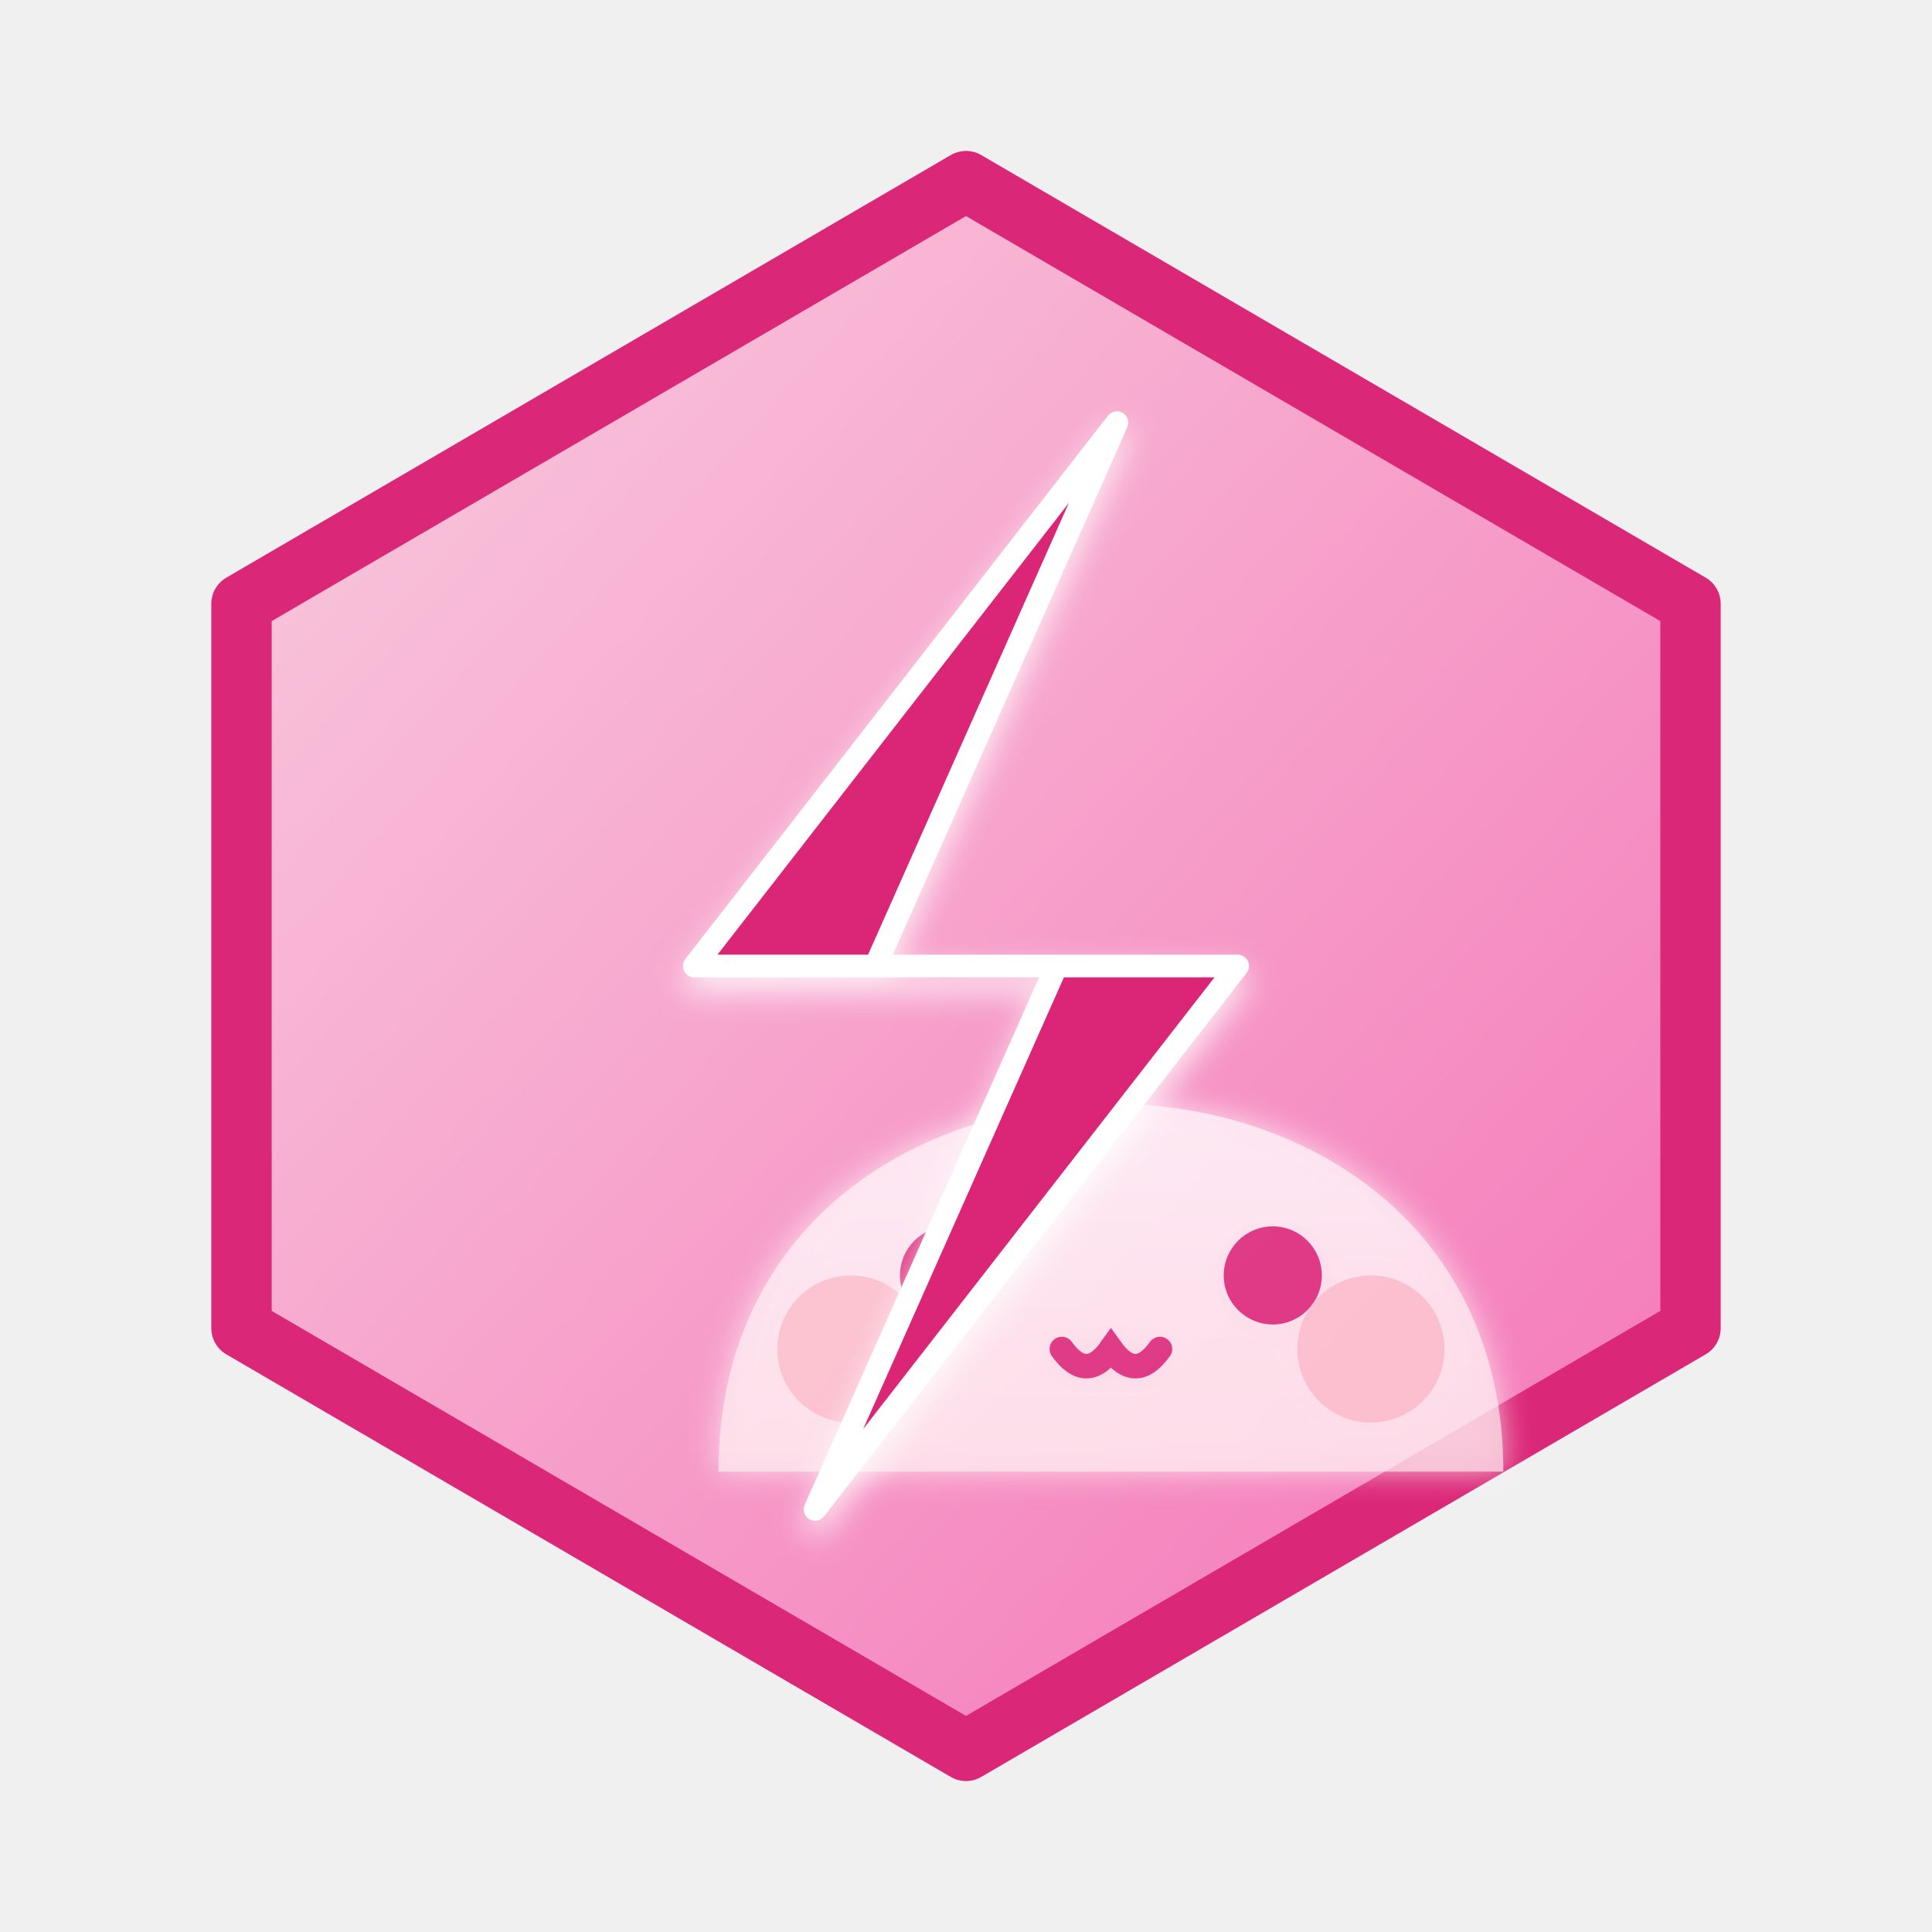
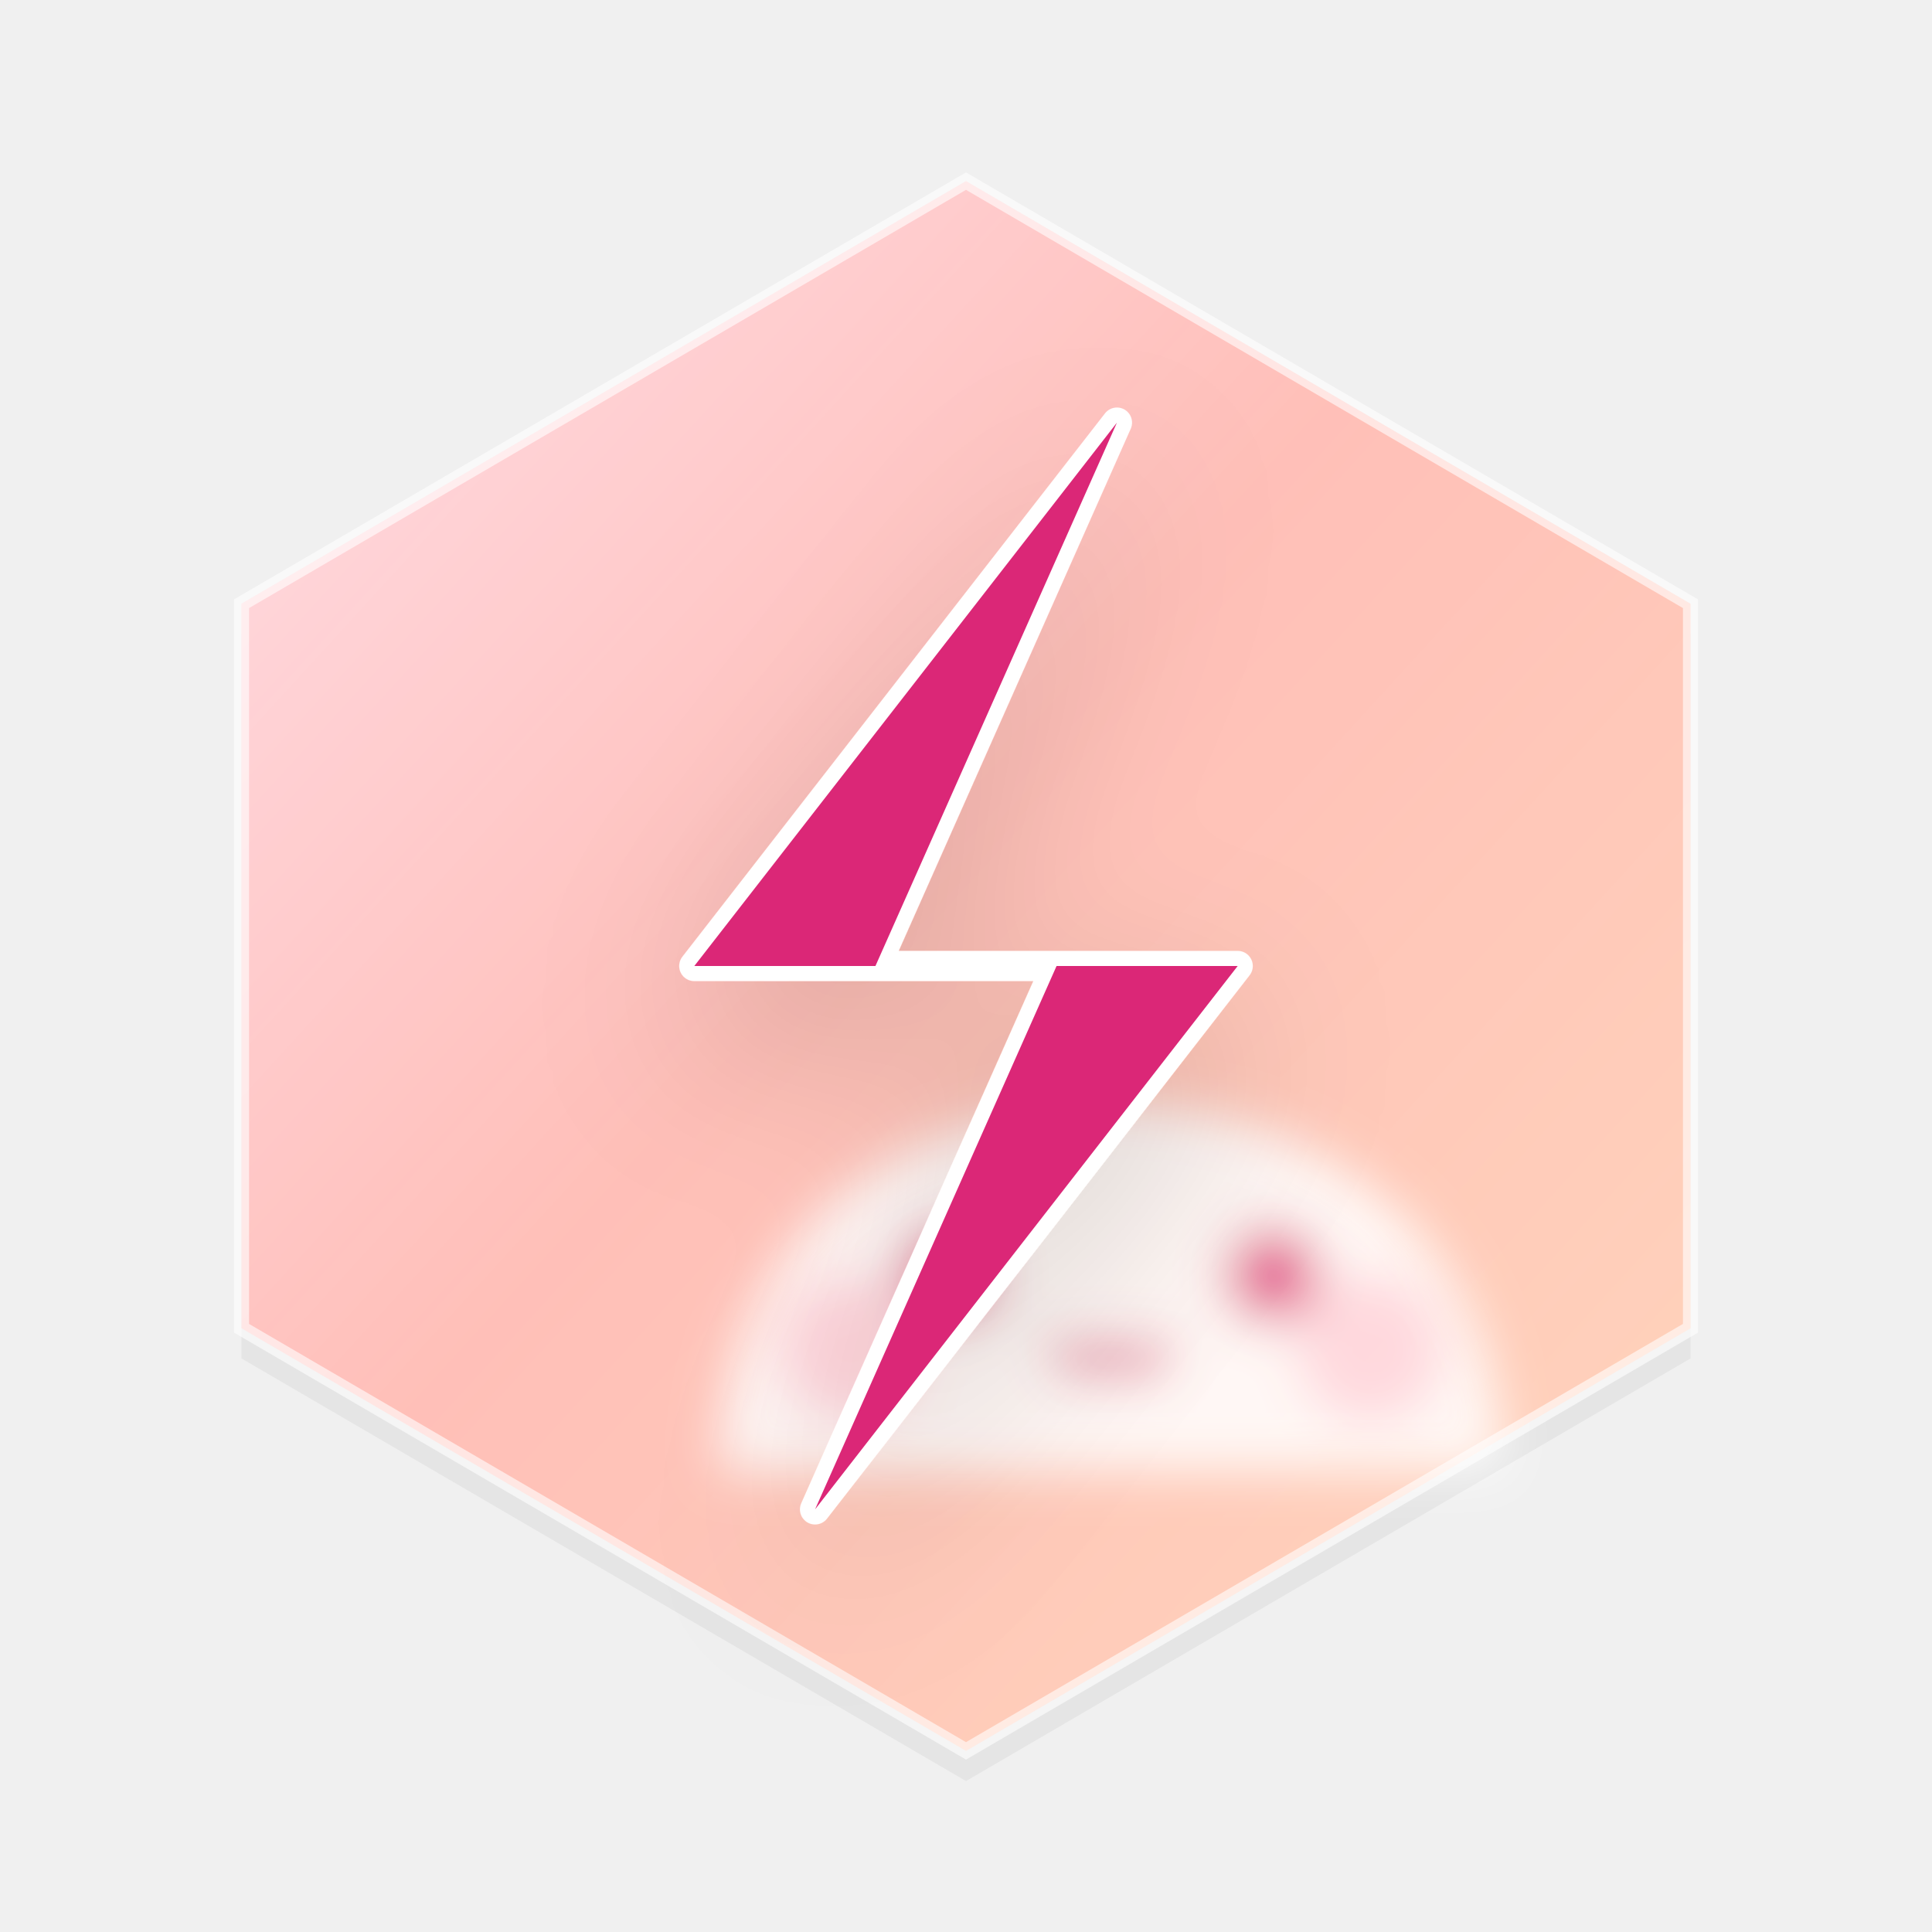
<svg xmlns="http://www.w3.org/2000/svg" viewBox="0 0 256 256" fill="none">
  <defs>
-     <linearGradient id="hex_gradient" x1="0%" y1="0%" x2="100%" y2="100%">
-       <stop offset="0%" style="stop-color:#f9cedf;stop-opacity:1" />
-       <stop offset="100%" style="stop-color:#f472b6;stop-opacity:1" />
+     <linearGradient id="apple_bg" x1="0%" y1="0%" x2="100%" y2="100%">
+       <stop offset="0%" style="stop-color:#ffafbd;stop-opacity:1" />
+       <stop offset="100%" style="stop-color:#ffc3a0;stop-opacity:1" />
    </linearGradient>
-     <linearGradient id="bun_body" x1="0%" y1="0%" x2="0%" y2="100%">
-       <stop offset="0%" style="stop-color:#ffffff;stop-opacity:0.9" />
-       <stop offset="100%" style="stop-color:#fff1f2;stop-opacity:0.9" />
+     <linearGradient id="glass_reflection" x1="0%" y1="0%" x2="100%" y2="100%">
+       <stop offset="0%" style="stop-color:#ffffff;stop-opacity:0.6" />
+       <stop offset="45%" style="stop-color:#ffffff;stop-opacity:0.1" />
+       <stop offset="100%" style="stop-color:#ffffff;stop-opacity:0.3" />
    </linearGradient>
-     <filter id="frosted_blur" x="-20%" y="-20%" width="140%" height="140%">
-       <feGaussianBlur stdDeviation="3" result="blur" />
-       <feComposite in="SourceGraphic" in2="blur" operator="over" />
+     <filter id="apple_shadow" x="-50%" y="-50%" width="200%" height="200%">
+       <feDropShadow dx="0" dy="8" stdDeviation="12" flood-color="#000000" flood-opacity="0.15" />
    </filter>
-     <filter id="bolt_shadow" x="-50%" y="-50%" width="200%" height="200%">
-       <feDropShadow dx="0" dy="2" stdDeviation="2" flood-color="#ffffff" flood-opacity="0.8" />
+     <filter id="frosted_glass" x="-20%" y="-20%" width="140%" height="140%">
+       <feGaussianBlur stdDeviation="5" result="blur" />
    </filter>
  </defs>
-   <path d="M128 24L224 80V176L128 232L32 176V80L128 24Z" fill="url(#hex_gradient)" stroke="#db2777" stroke-width="8" stroke-linejoin="round" />
-   <g transform="translate(64, 78) scale(0.65)" filter="url(#frosted_blur)" opacity="0.8">
-     <path d="M48 180 C 48 80, 208 80, 208 180 L 48 180 Z" fill="url(#bun_body)" />
+   <path d="M128 24L224 80V176L128 232L32 176V80L128 24Z" fill="#000" opacity="0.05" transform="translate(0, 4)" />
+   <path d="M128 24L224 80V176L128 232L32 176V80L128 24Z" fill="url(#apple_bg)" />
+   <g transform="translate(64, 78) scale(0.65)" filter="url(#frosted_glass)" opacity="0.85">
+     <path d="M48 180 C 48 80, 208 80, 208 180 L 48 180 Z" fill="#ffffff" />
    <circle cx="95" cy="140" r="10" fill="#db2777" />
    <circle cx="161" cy="140" r="10" fill="#db2777" />
    <path d="M118 155 Q 123 162 128 155 Q 133 162 138 155" stroke="#db2777" stroke-width="5" stroke-linecap="round" fill="none" />
-     <circle cx="75" cy="155" r="15" fill="#fecdd3" />
-     <circle cx="181" cy="155" r="15" fill="#fecdd3" />
+     <circle cx="75" cy="155" r="15" fill="#ffd1dc" />
+     <circle cx="181" cy="155" r="15" fill="#ffd1dc" />
  </g>
-   <path d="M148 56L92 128H140L108 200L164 128H116L148 56Z" fill="#db2777" stroke="#fff" stroke-width="3" stroke-linejoin="round" filter="url(#bolt_shadow)" />
+   <path d="M128 24L224 80V176L128 232L32 176V80L128 24Z" fill="url(#glass_reflection)" stroke="rgba(255,255,255,0.6)" stroke-width="2" />
+   <g filter="url(#apple_shadow)">
+     <path d="M148 56L92 128H140L108 200L164 128H116L148 56Z" fill="#db2777" stroke="#ffffff" stroke-width="4" stroke-linejoin="round" />
+   </g>
+   <path d="M148 56L92 128H140L108 200L164 128H116L148 56Z" fill="#db2777" />
</svg>
